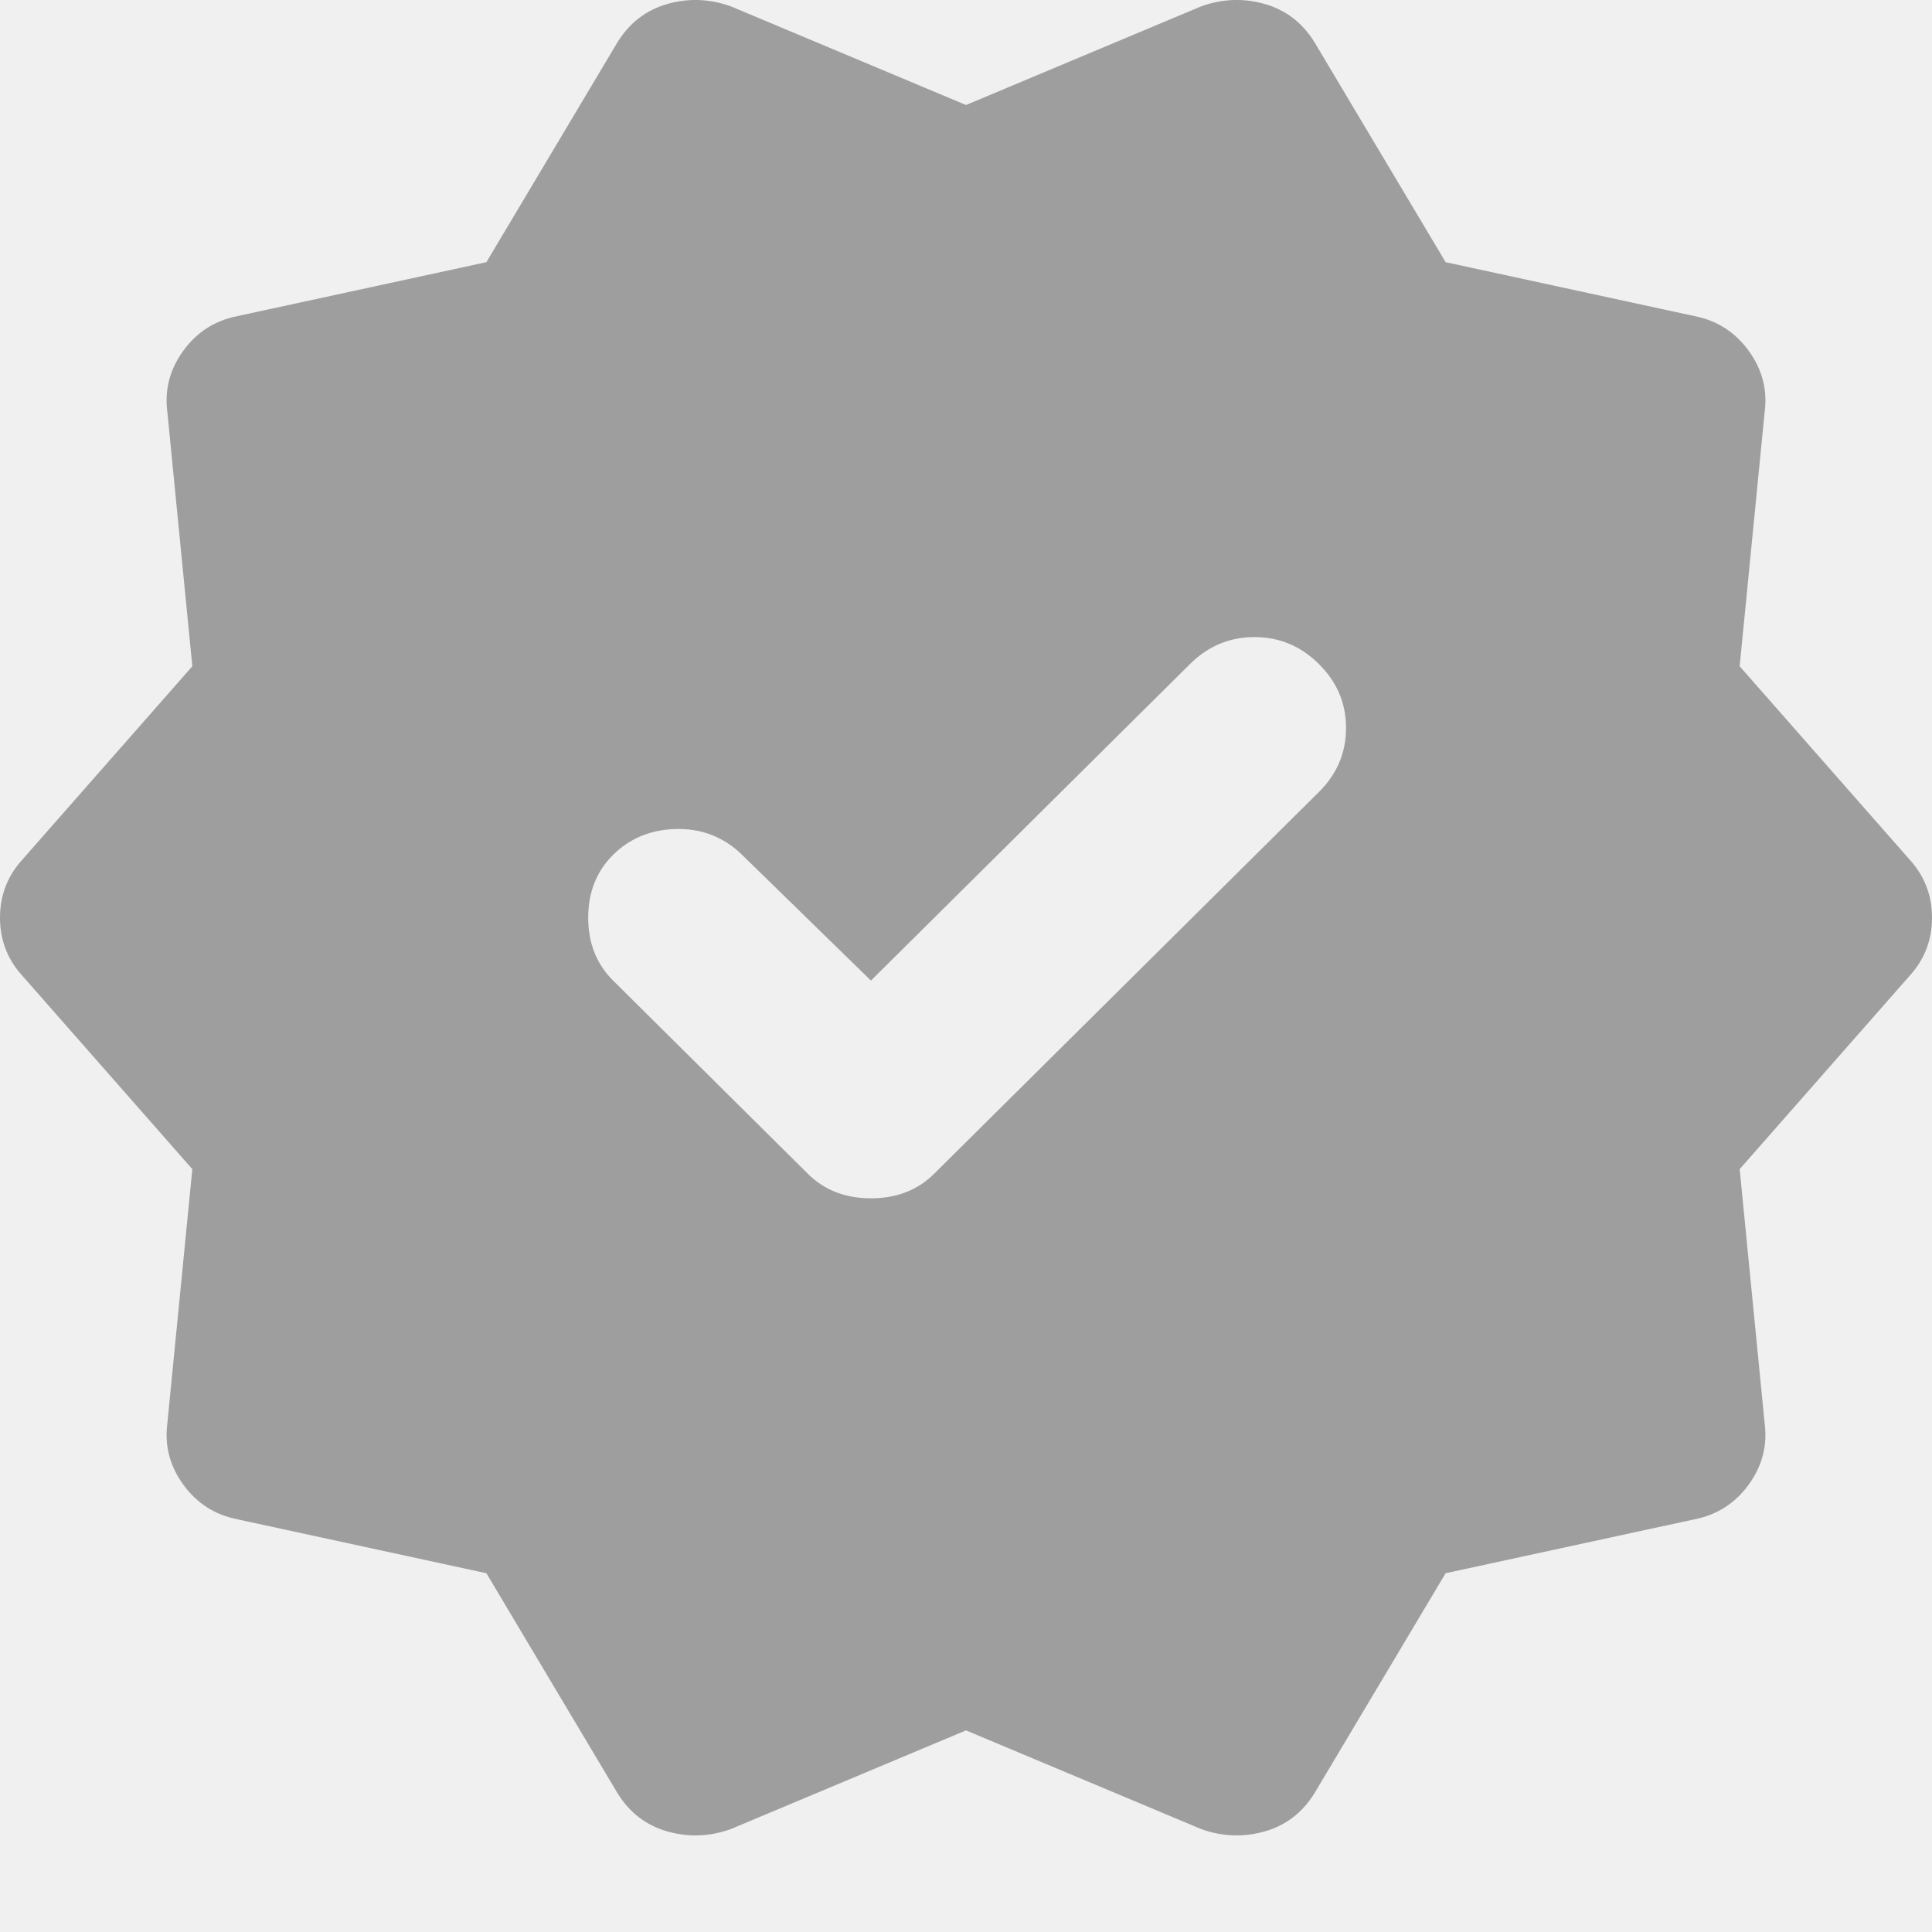
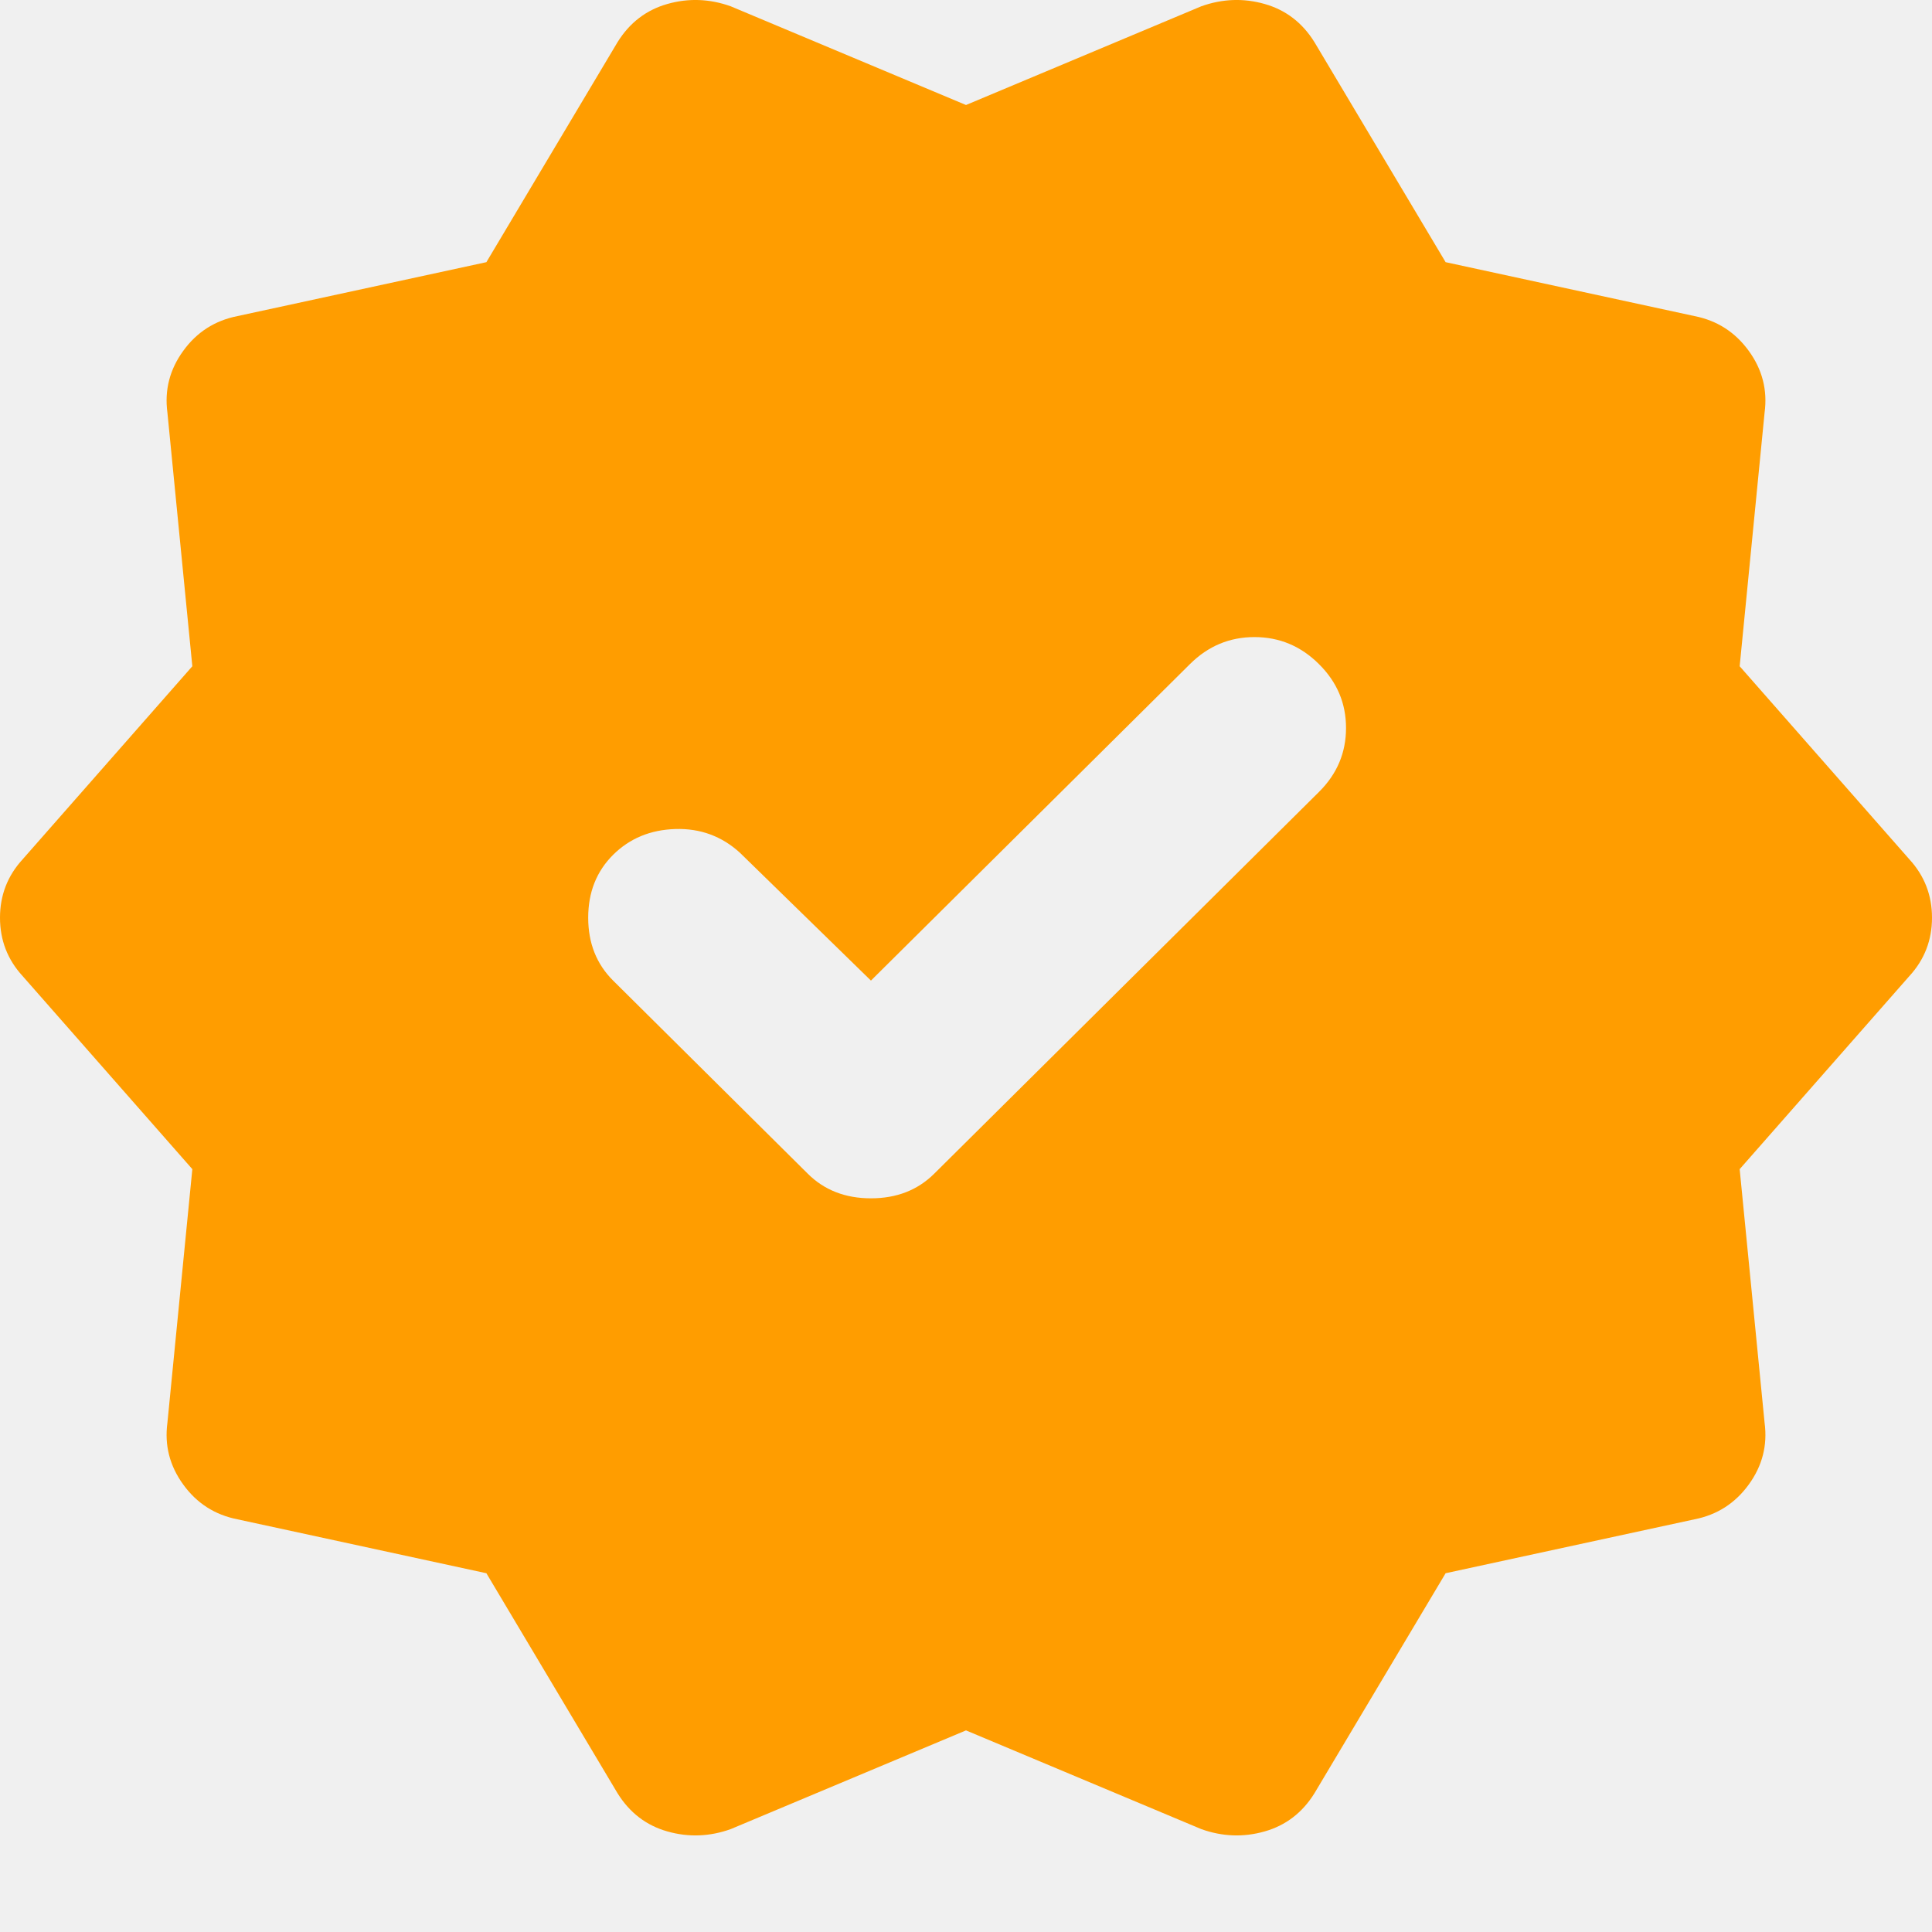
<svg xmlns="http://www.w3.org/2000/svg" width="20" height="20" viewBox="0 0 20 20" fill="none">
  <g clip-path="url(#clip0_1053_1860)">
-     <path d="M5.035 16.286L2.459 15.728C2.225 15.682 2.037 15.562 1.897 15.368C1.756 15.174 1.702 14.961 1.733 14.729L1.991 12.103L0.234 10.104C0.078 9.934 0 9.732 0 9.5C0 9.268 0.078 9.066 0.234 8.896L1.991 6.897L1.733 4.271C1.702 4.039 1.756 3.826 1.897 3.632C2.037 3.438 2.225 3.318 2.459 3.272L5.035 2.714L6.393 0.436C6.518 0.235 6.69 0.103 6.909 0.041C7.127 -0.021 7.346 -0.013 7.564 0.065L10 1.087L12.436 0.065C12.654 -0.013 12.873 -0.021 13.091 0.041C13.31 0.103 13.482 0.235 13.607 0.436L14.965 2.714L17.541 3.272C17.775 3.318 17.962 3.438 18.103 3.632C18.244 3.826 18.298 4.039 18.267 4.271L18.009 6.897L19.766 8.896C19.922 9.066 20 9.268 20 9.5C20 9.732 19.922 9.934 19.766 10.104L18.009 12.103L18.267 14.729C18.298 14.961 18.244 15.174 18.103 15.368C17.962 15.562 17.775 15.682 17.541 15.728L14.965 16.286L13.607 18.564C13.482 18.765 13.31 18.897 13.091 18.959C12.873 19.021 12.654 19.013 12.436 18.935L10 17.913L7.564 18.935C7.346 19.013 7.127 19.021 6.909 18.959C6.69 18.897 6.518 18.765 6.393 18.564L5.035 16.286ZM8.361 12.149C8.532 12.32 8.751 12.405 9.016 12.405C9.282 12.405 9.5 12.32 9.672 12.149L13.653 8.199C13.841 8.013 13.934 7.792 13.934 7.536C13.934 7.28 13.841 7.06 13.653 6.874C13.466 6.688 13.244 6.595 12.986 6.595C12.729 6.595 12.506 6.688 12.319 6.874L9.016 10.151L7.658 8.826C7.471 8.656 7.248 8.574 6.991 8.582C6.733 8.59 6.518 8.679 6.347 8.849C6.175 9.02 6.089 9.237 6.089 9.5C6.089 9.763 6.175 9.98 6.347 10.151L8.361 12.149Z" fill="#9E9E9E" />
+     <path d="M5.035 16.286L2.459 15.728C2.225 15.682 2.037 15.562 1.897 15.368C1.756 15.174 1.702 14.961 1.733 14.729L1.991 12.103L0.234 10.104C0.078 9.934 0 9.732 0 9.5C0 9.268 0.078 9.066 0.234 8.896L1.991 6.897L1.733 4.271C1.702 4.039 1.756 3.826 1.897 3.632C2.037 3.438 2.225 3.318 2.459 3.272L5.035 2.714L6.393 0.436C6.518 0.235 6.69 0.103 6.909 0.041C7.127 -0.021 7.346 -0.013 7.564 0.065L10 1.087L12.436 0.065C12.654 -0.013 12.873 -0.021 13.091 0.041C13.31 0.103 13.482 0.235 13.607 0.436L14.965 2.714L17.541 3.272C17.775 3.318 17.962 3.438 18.103 3.632C18.244 3.826 18.298 4.039 18.267 4.271L18.009 6.897L19.766 8.896C19.922 9.066 20 9.268 20 9.5C20 9.732 19.922 9.934 19.766 10.104L18.009 12.103L18.267 14.729C18.298 14.961 18.244 15.174 18.103 15.368C17.962 15.562 17.775 15.682 17.541 15.728L14.965 16.286L13.607 18.564C13.482 18.765 13.31 18.897 13.091 18.959C12.873 19.021 12.654 19.013 12.436 18.935L10 17.913L7.564 18.935C7.346 19.013 7.127 19.021 6.909 18.959C6.69 18.897 6.518 18.765 6.393 18.564L5.035 16.286ZM8.361 12.149C8.532 12.32 8.751 12.405 9.016 12.405C9.282 12.405 9.5 12.32 9.672 12.149L13.653 8.199C13.841 8.013 13.934 7.792 13.934 7.536C13.934 7.28 13.841 7.06 13.653 6.874C13.466 6.688 13.244 6.595 12.986 6.595C12.729 6.595 12.506 6.688 12.319 6.874L9.016 10.151L7.658 8.826C7.471 8.656 7.248 8.574 6.991 8.582C6.733 8.59 6.518 8.679 6.347 8.849C6.175 9.02 6.089 9.237 6.089 9.5C6.089 9.763 6.175 9.98 6.347 10.151L8.361 12.149Z" fill="#FF9D00" />
  </g>
  <defs>
    <clipPath id="clip0_1053_1860">
      <rect width="20" height="20" fill="white" />
    </clipPath>
  </defs>
</svg>
